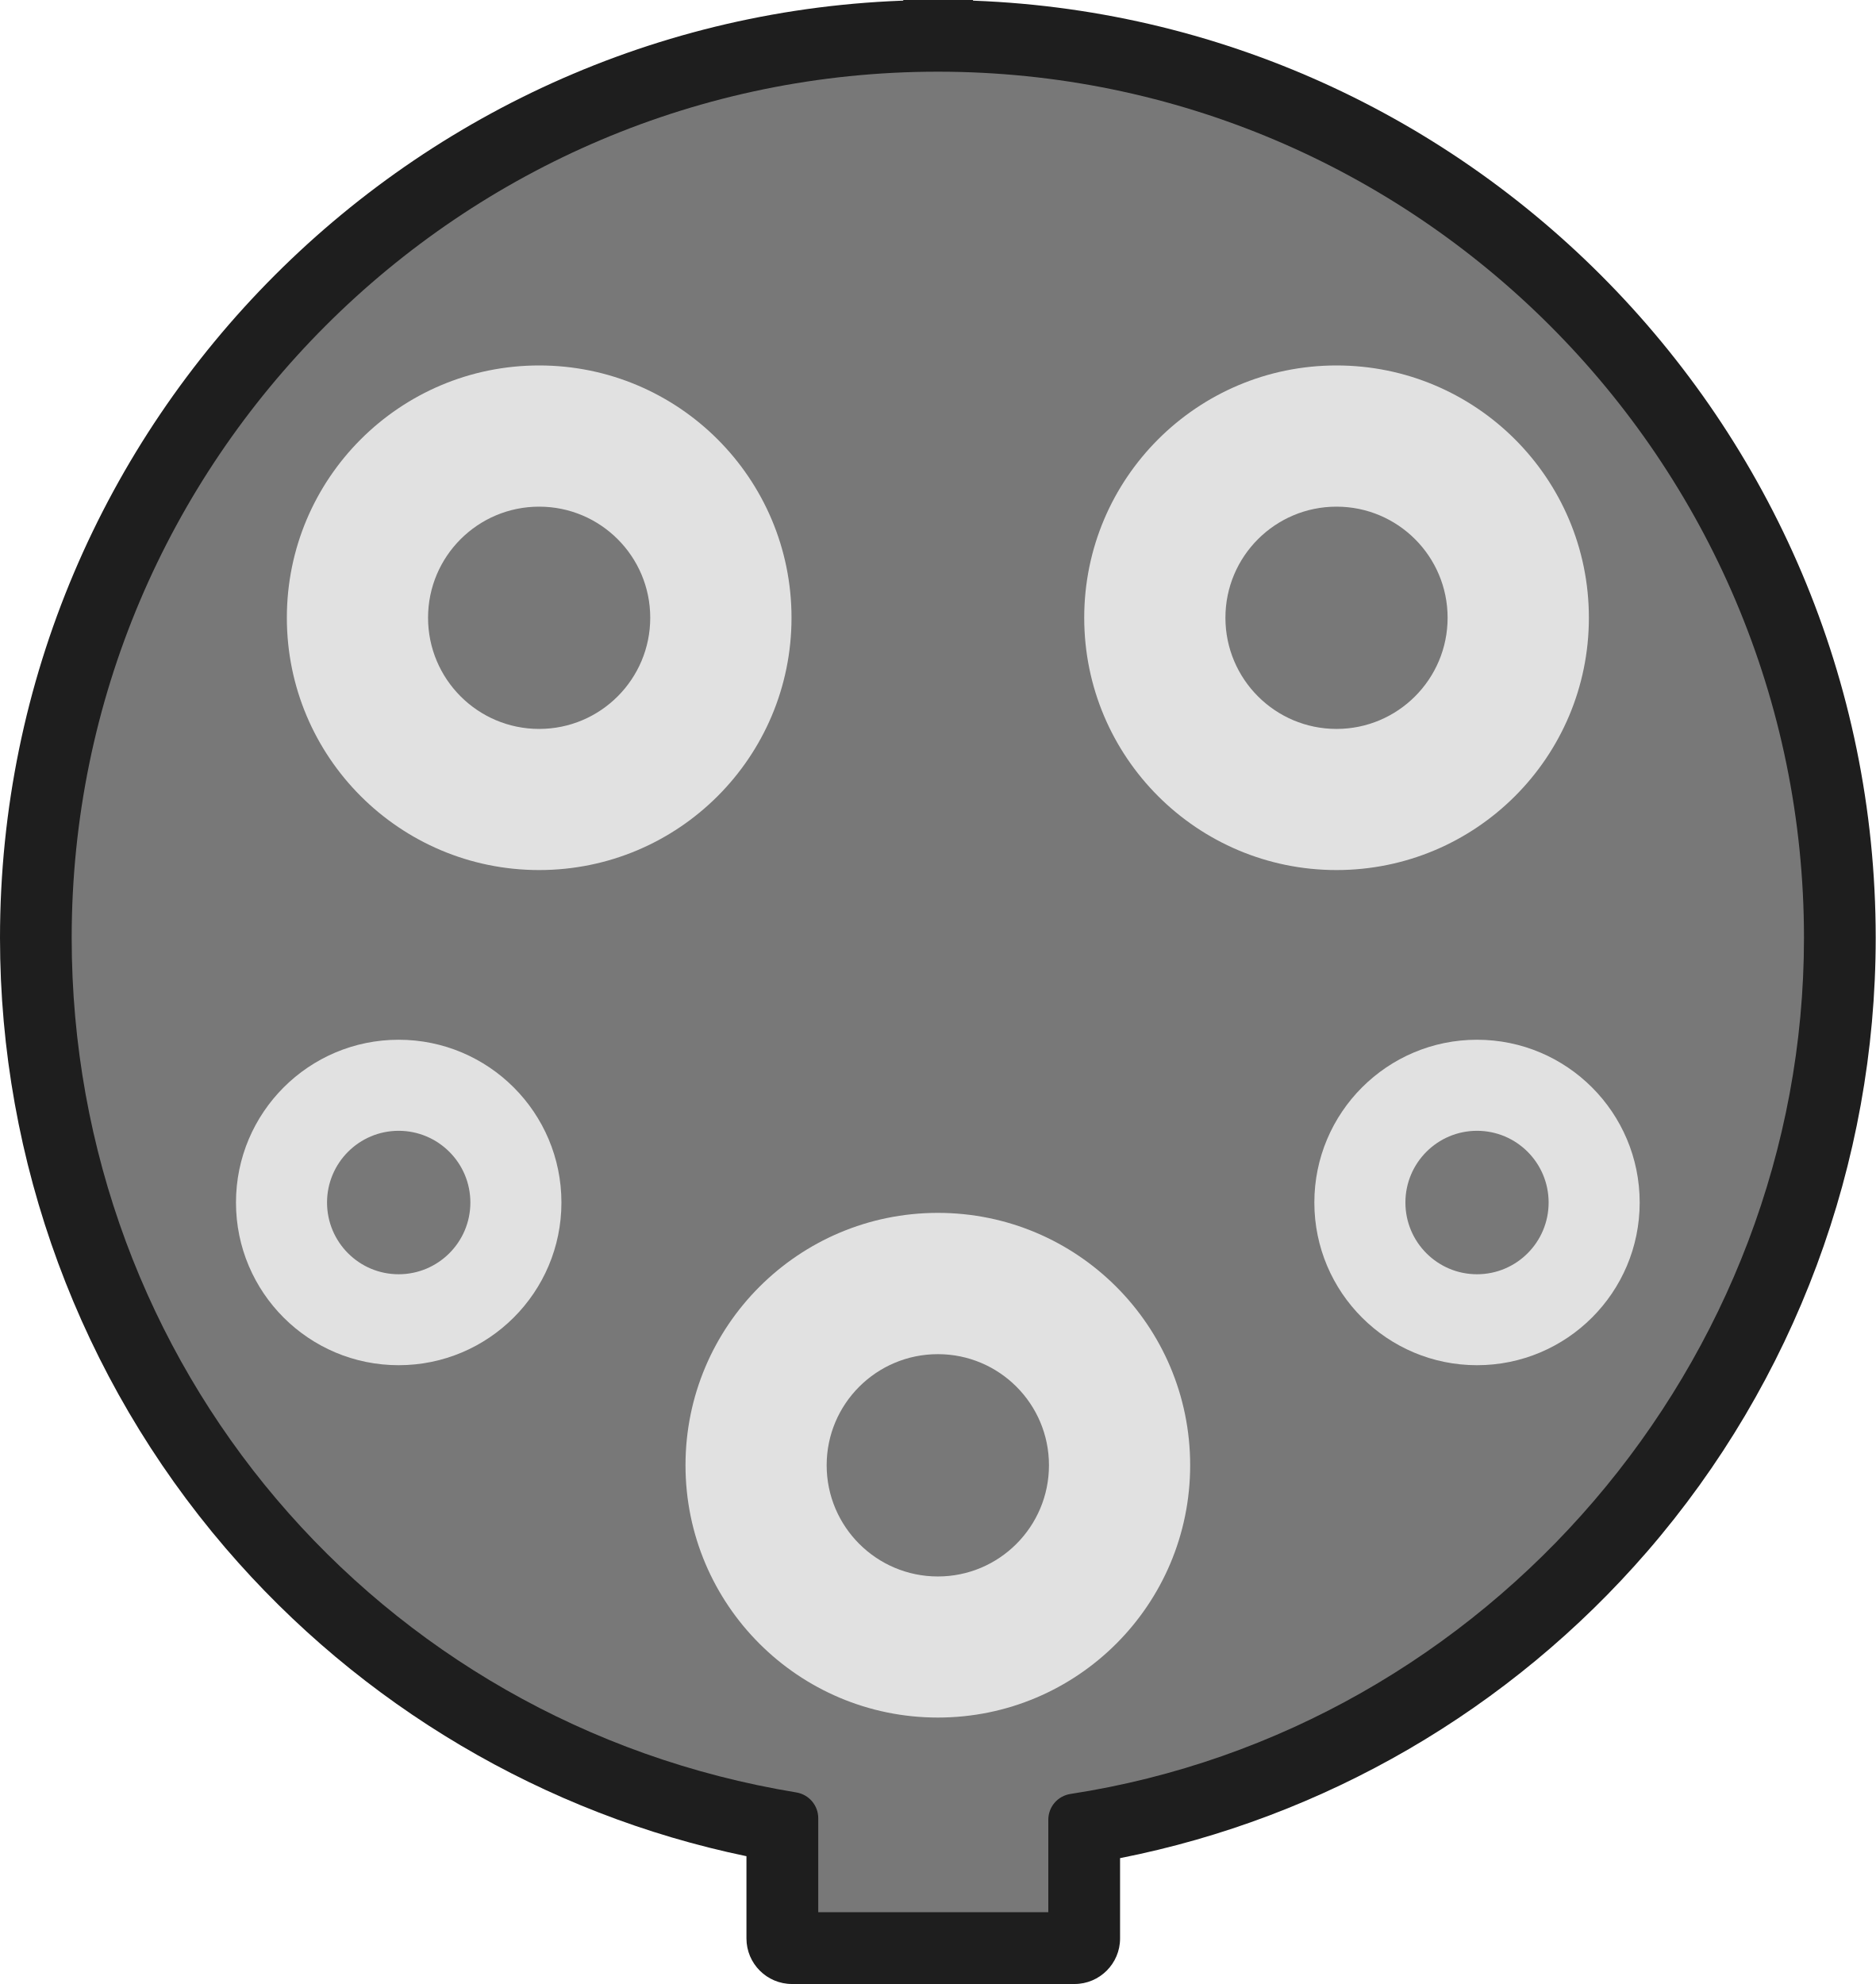
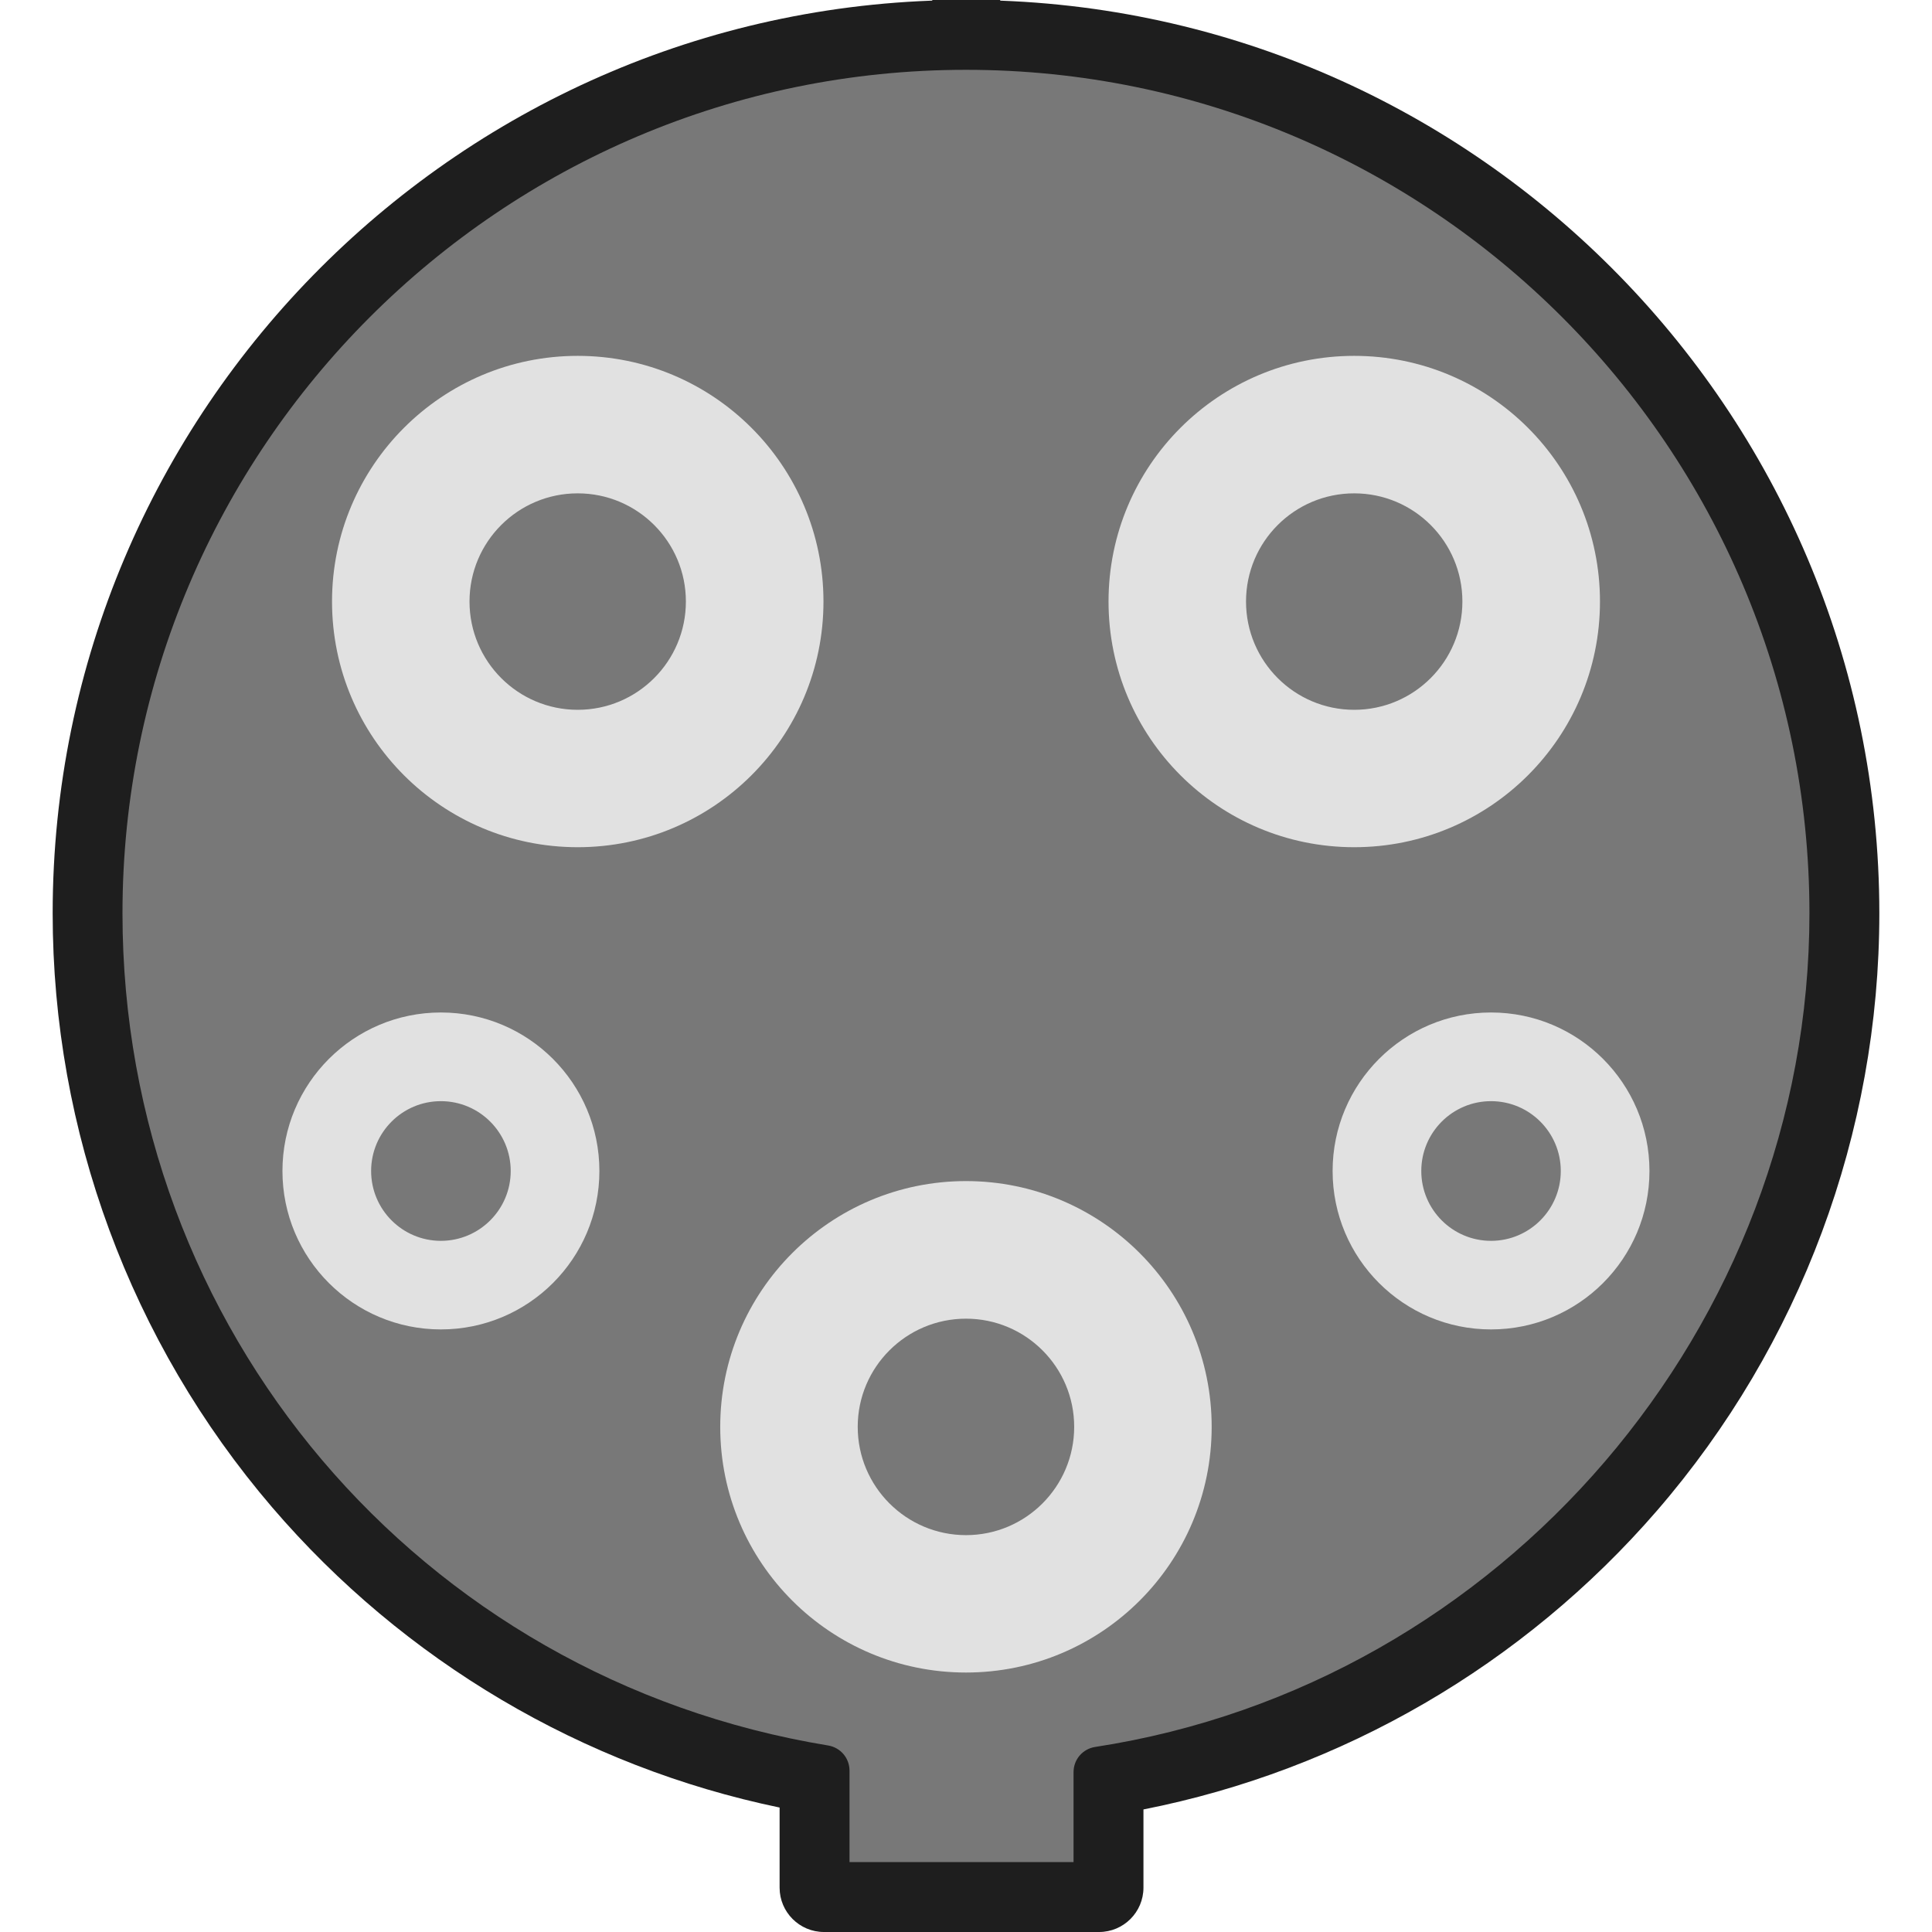
- <svg xmlns="http://www.w3.org/2000/svg" id="Layer_1" data-name="Layer 1" viewBox="0 0 484.09 512">
-   <defs>
-     <style>
-       .cls-1 {
-         fill: #e1e1e1;
-       }
- 
-       .cls-2 {
-         fill: #1e1e1e;
-       }
- 
-       .cls-3 {
-         fill: #787878;
-       }
-     </style>
-   </defs>
-   <path class="cls-2" d="m242.04,0C108.58,0,0,108.58,0,242.04c0,57.72,20.65,113.62,58.17,157.42,34.92,40.75,82.35,68.74,134.47,79.56v21.23c0,6.48,5.27,11.75,11.75,11.75h72.92c6.48,0,11.75-5.27,11.75-11.75v-20.73c52.65-10.39,100.66-38.25,136.06-79.15,38-43.93,58.95-100.16,58.95-158.33C484.09,108.58,375.51,0,242.04,0Z" />
-   <path class="cls-3" d="m211.17,493.47v-24.24c0-3.32-2.38-6.12-5.67-6.67-108.35-17.77-187-110.52-187-220.53C18.5,118.78,118.78,18.5,242.04,18.5s223.52,100.28,223.52,223.54c0,109.35-81.37,204.33-189.27,220.91-3.33.51-5.75,3.32-5.75,6.68v23.84h-59.37Z" />
-   <path class="cls-1" d="m139.14,94.31c-35.96,0-65.11,29.15-65.11,65.11s29.15,65.11,65.11,65.11,65.13-29.12,65.13-65.11-29.17-65.11-65.13-65.11Zm0,93.8c-15.84,0-28.67-12.86-28.67-28.69s12.83-28.67,28.67-28.67,28.67,12.84,28.67,28.67-12.83,28.69-28.67,28.69Z" />
-   <path class="cls-1" d="m344.92,94.31c-35.96,0-65.11,29.15-65.11,65.11s29.15,65.11,65.11,65.11,65.13-29.12,65.13-65.11-29.17-65.11-65.13-65.11Zm0,93.8c-15.84,0-28.67-12.86-28.67-28.69s12.83-28.67,28.67-28.67,28.67,12.84,28.67,28.67-12.83,28.69-28.67,28.69Z" />
-   <path class="cls-1" d="m242.04,313c-35.96,0-65.13,29.17-65.13,65.13s29.17,65.11,65.13,65.11,65.11-29.12,65.11-65.11-29.15-65.13-65.11-65.13Zm0,93.83c-15.84,0-28.7-12.86-28.7-28.7s12.86-28.67,28.7-28.67,28.67,12.83,28.67,28.67-12.83,28.7-28.67,28.7Z" />
-   <path class="cls-1" d="m102.88,268.32c-23.17,0-41.98,18.81-41.98,42.01s18.81,41.98,41.98,41.98,42.01-18.79,42.01-41.98-18.81-42.01-42.01-42.01Zm0,60.52c-10.21,0-18.48-8.3-18.48-18.51s8.27-18.51,18.48-18.51,18.51,8.29,18.51,18.51-8.3,18.51-18.51,18.51Z" />
-   <path class="cls-1" d="m381.18,268.32c-23.17,0-41.98,18.81-41.98,42.01s18.81,41.98,41.98,41.98,41.98-18.79,41.98-41.98-18.79-42.01-41.98-42.01Zm0,60.52c-10.21,0-18.48-8.3-18.48-18.51s8.27-18.51,18.48-18.51,18.48,8.29,18.48,18.51-8.27,18.51-18.48,18.51Z" />
-   <rect class="cls-2" x="233.11" width="18" height="18" />
+ <svg xmlns="http://www.w3.org/2000/svg" version="1.1" id="Layer_1" x="0px" y="0px" viewBox="0 0 512 512" style="enable-background:new 0 0 512 512;" xml:space="preserve">
+   <path style="fill:#1E1E1E;" d="M256,0C122.535,0,13.957,108.578,13.957,242.044c0,57.718,20.651,113.621,58.172,157.419  c34.923,40.748,82.353,68.738,134.474,79.555v21.231c0,6.48,5.27,11.751,11.751,11.751h72.923c6.48,0,11.75-5.271,11.75-11.751  v-20.728c52.65-10.388,100.66-38.252,136.062-79.15c38-43.925,58.954-100.156,58.954-158.328C498.043,108.578,389.465,0,256,0z" />
+   <path style="fill:#787878;" d="M225.129,493.474v-24.239c0-3.322-2.385-6.125-5.67-6.665c-108.354-17.771-187-110.517-187-220.526  c0-123.261,100.28-223.542,223.542-223.542c123.247,0,223.517,100.281,223.517,223.542c0,109.354-81.369,204.326-189.271,220.913  c-3.329,0.511-5.745,3.321-5.745,6.682v23.836H225.129z" />
+   <path style="fill:#E1E1E1;" d="M153.096,94.307c-35.957,0-65.106,29.148-65.106,65.106c0,35.983,29.149,65.106,65.106,65.106  c35.957,0,65.132-29.123,65.132-65.106C218.227,123.455,189.053,94.307,153.096,94.307z M153.096,188.107  c-15.835,0-28.67-12.86-28.67-28.695c0-15.835,12.835-28.67,28.67-28.67c15.835,0,28.67,12.835,28.67,28.67  C181.766,175.247,168.931,188.107,153.096,188.107z" />
+   <path style="fill:#E1E1E1;" d="M358.879,94.307c-35.957,0-65.106,29.148-65.106,65.106c0,35.983,29.149,65.106,65.106,65.106  s65.131-29.123,65.131-65.106C424.01,123.455,394.836,94.307,358.879,94.307z M358.879,188.107c-15.835,0-28.67-12.86-28.67-28.695  c0-15.835,12.835-28.67,28.67-28.67c15.835,0,28.67,12.835,28.67,28.67C387.549,175.247,374.714,188.107,358.879,188.107z" />
+   <path style="fill:#E1E1E1;" d="M256,313c-35.957,0-65.132,29.174-65.132,65.131c0,35.984,29.174,65.107,65.132,65.107  c35.957,0,65.106-29.123,65.106-65.107C321.106,342.174,291.957,313,256,313z M256,406.827c-15.835,0-28.695-12.86-28.695-28.696  c0-15.835,12.86-28.669,28.695-28.669c15.835,0,28.67,12.834,28.67,28.669C284.67,393.966,271.835,406.827,256,406.827z" />
+   <path style="fill:#E1E1E1;" d="M116.836,268.318c-23.173,0-41.984,18.811-41.984,42.009c0,23.197,18.811,41.983,41.984,41.983  c23.198,0,42.009-18.786,42.009-41.983C158.845,287.128,140.034,268.318,116.836,268.318z M116.836,328.835  c-10.212,0-18.483-8.296-18.483-18.508c0-10.213,8.271-18.508,18.483-18.508s18.508,8.295,18.508,18.508  C135.344,320.539,127.048,328.835,116.836,328.835z" />
+   <path style="fill:#E1E1E1;" d="M395.139,268.318c-23.173,0-41.984,18.811-41.984,42.009c0,23.197,18.811,41.983,41.984,41.983  c23.198,0,41.984-18.786,41.984-41.983C437.122,287.128,418.337,268.318,395.139,268.318z M395.139,328.835  c-10.212,0-18.483-8.296-18.483-18.508c0-10.213,8.271-18.508,18.483-18.508c10.212,0,18.483,8.295,18.483,18.508  C413.622,320.539,405.351,328.835,395.139,328.835z" />
+   <rect x="247.064" style="fill:#1E1E1E;" width="18" height="18" />
</svg>
